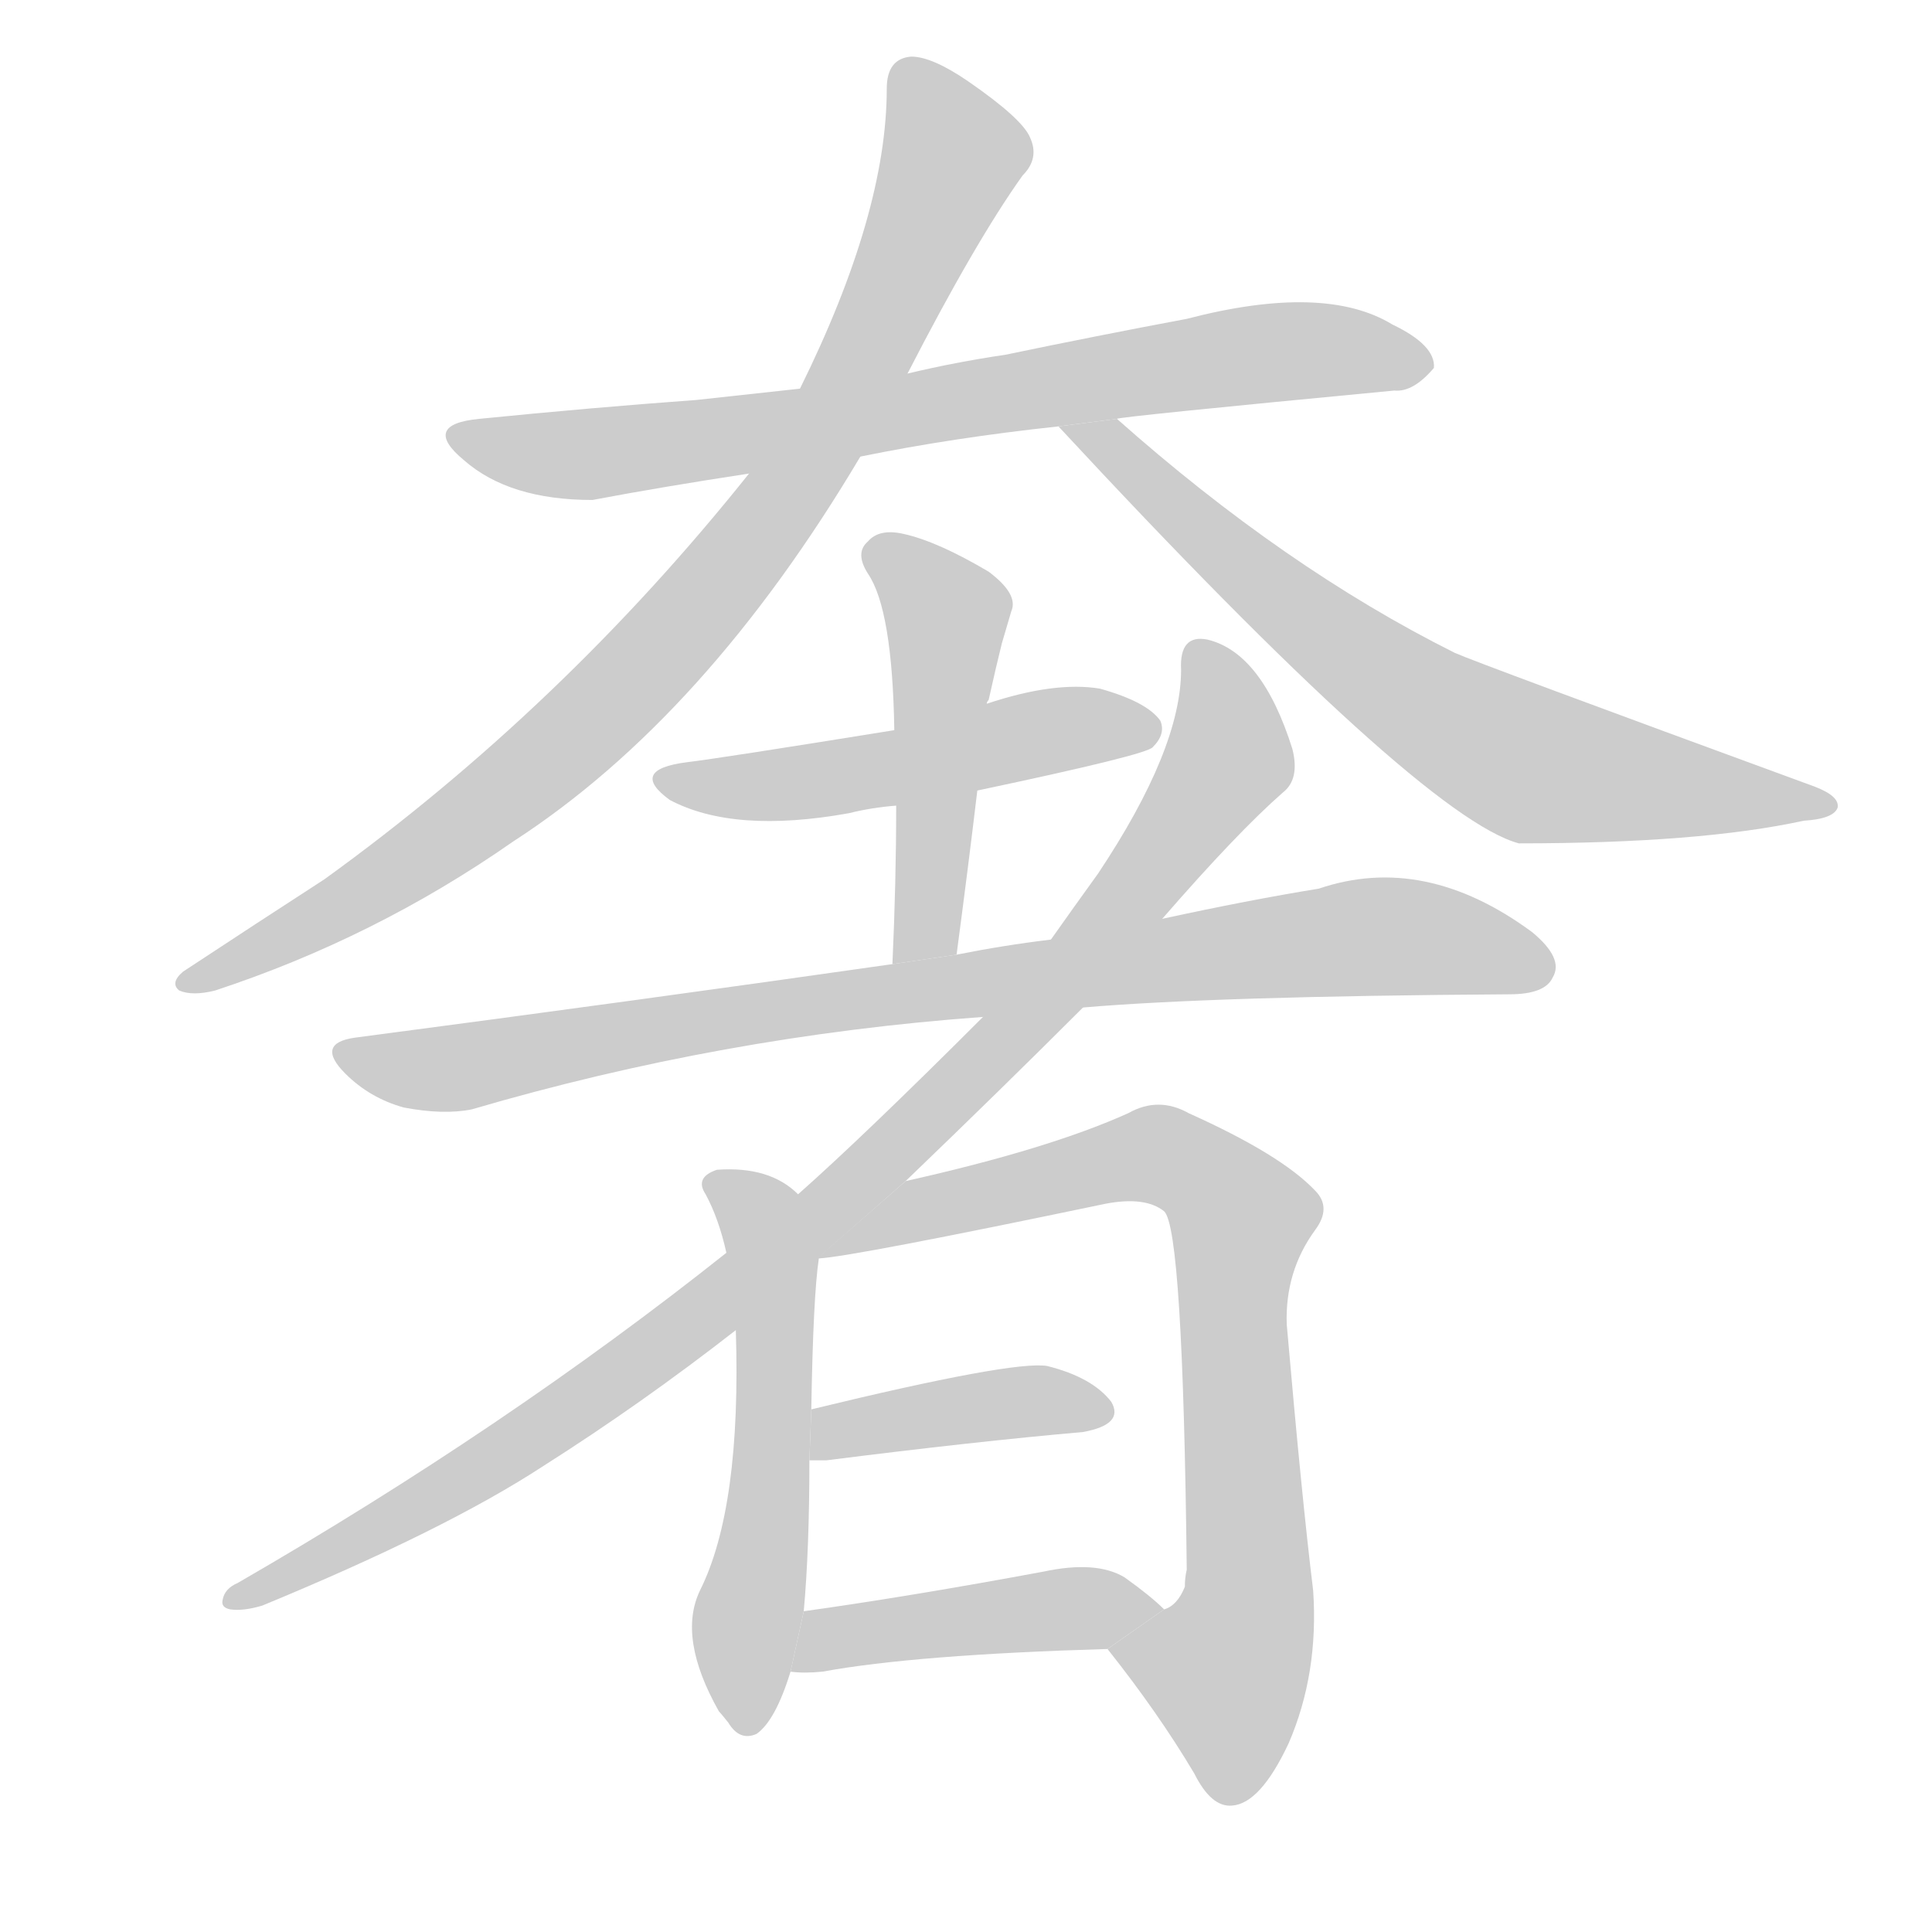
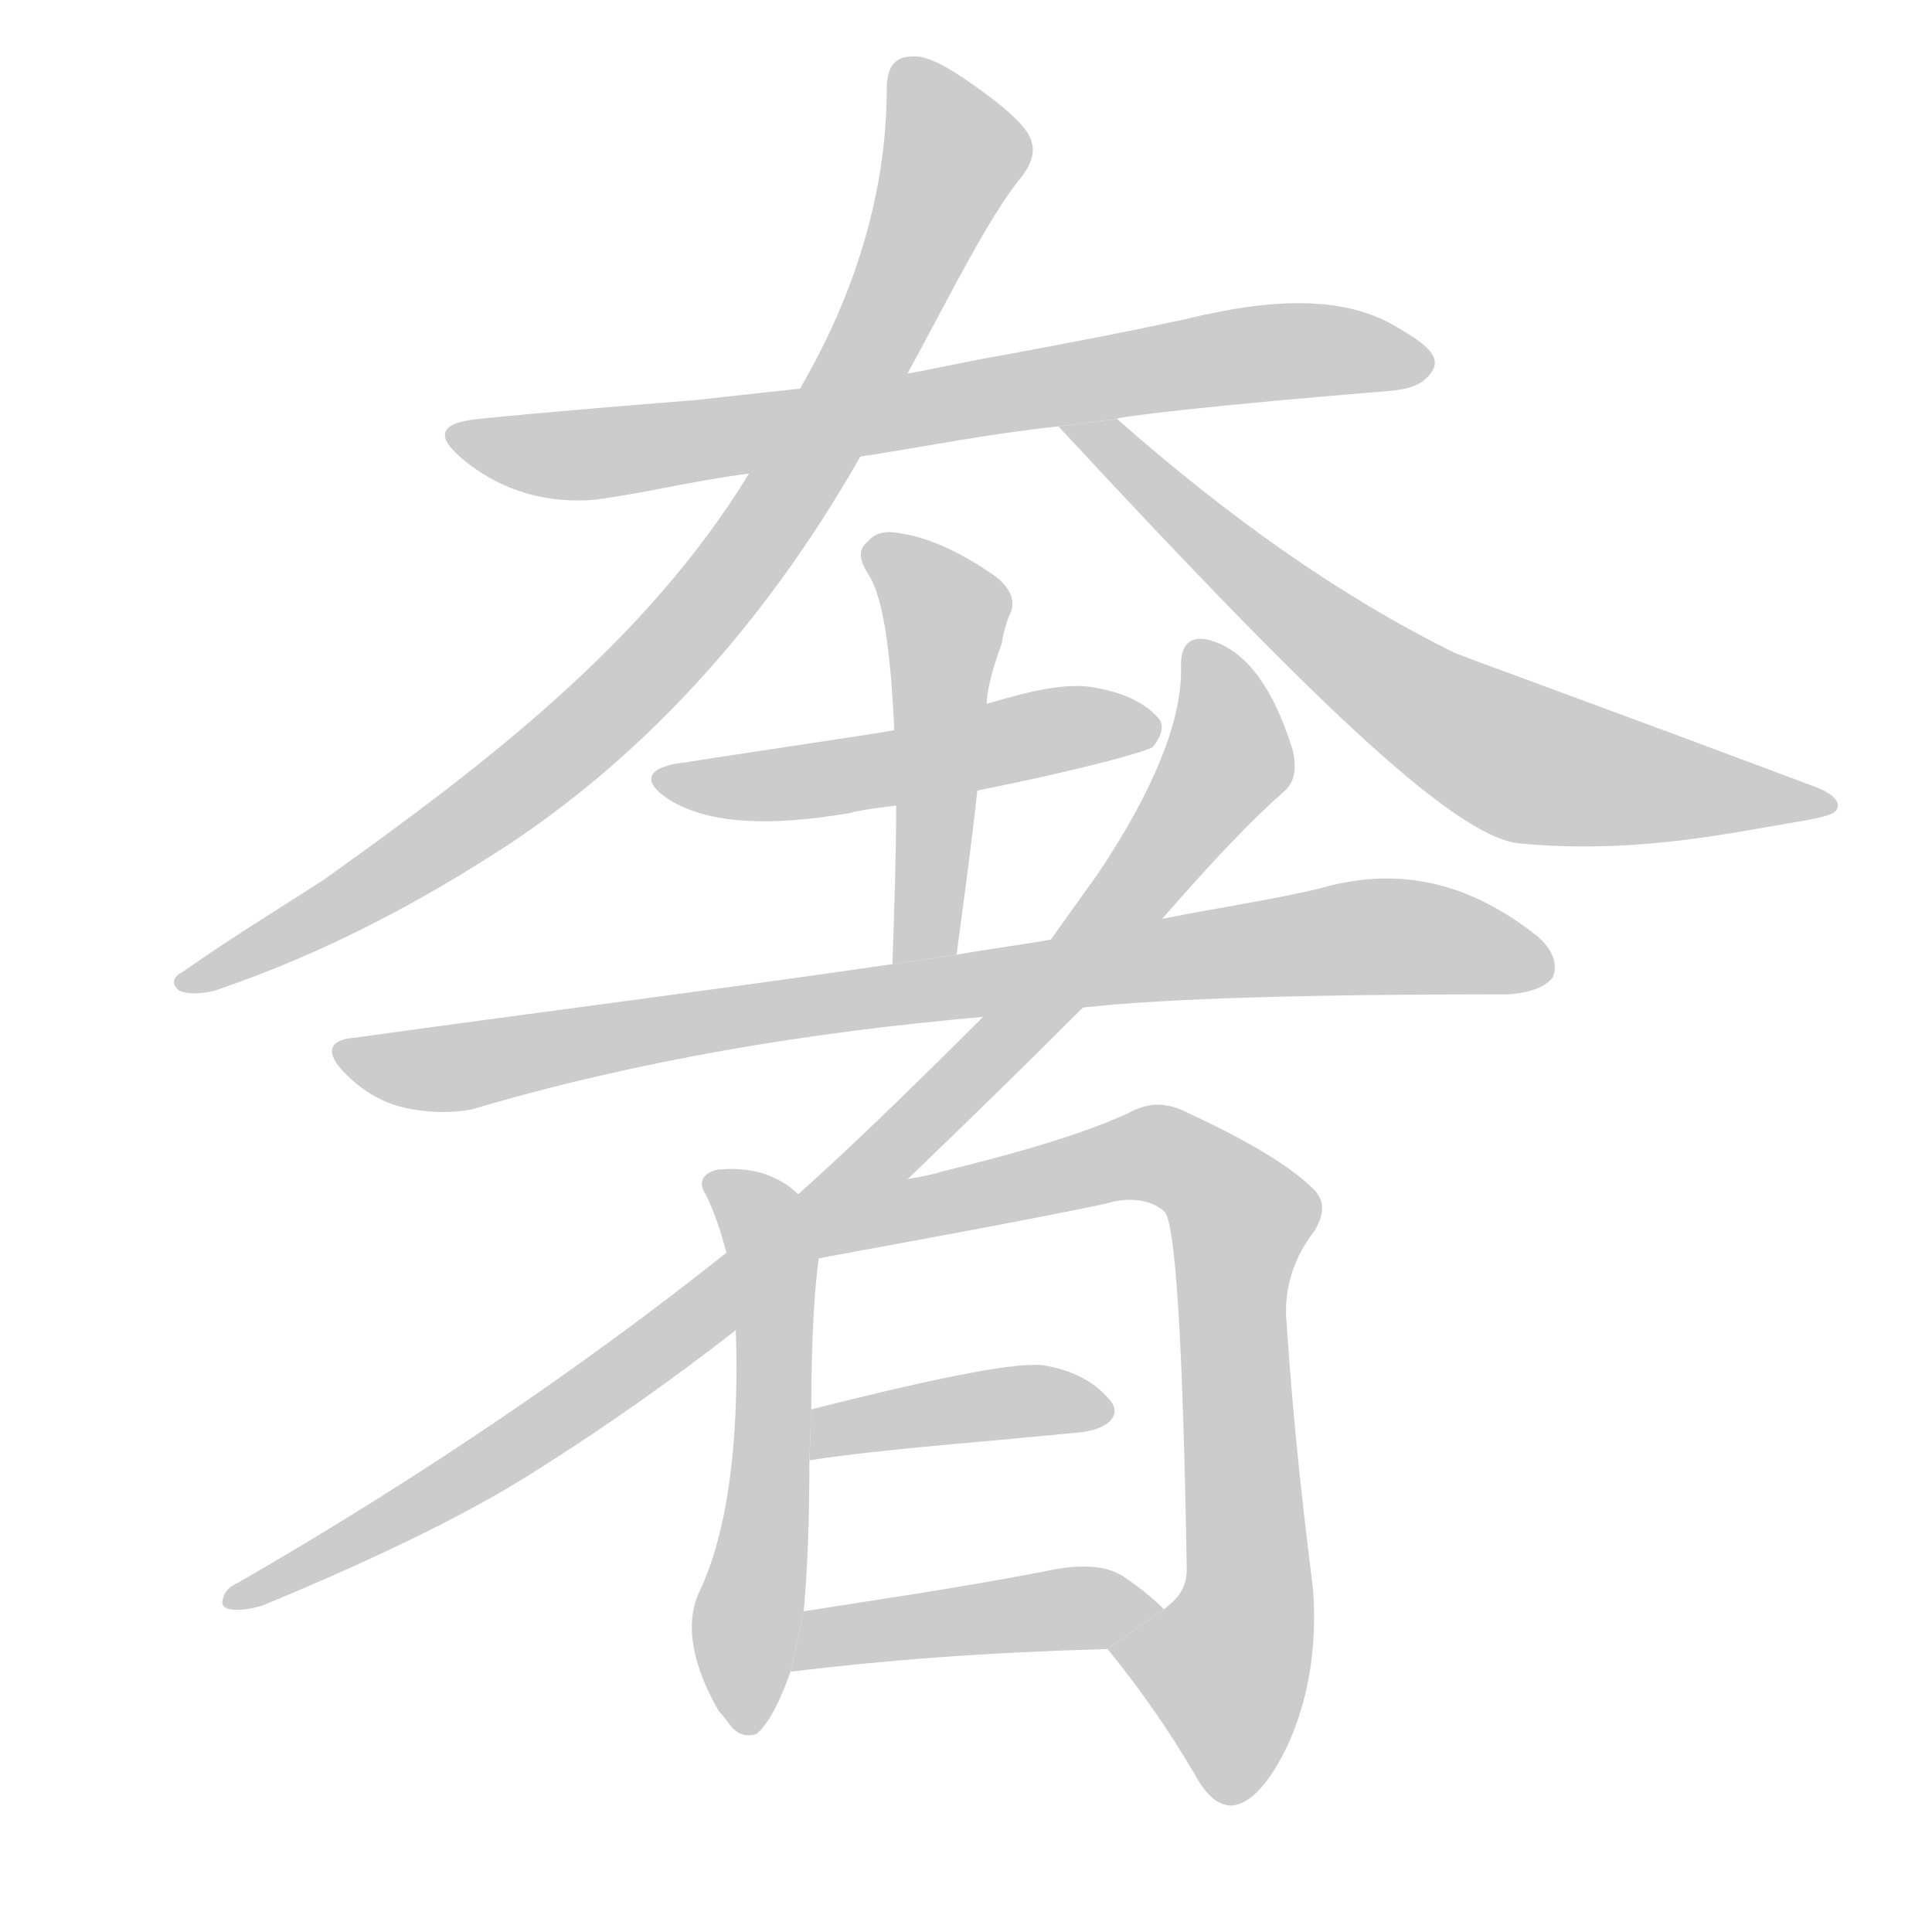
<svg xmlns="http://www.w3.org/2000/svg" xmlns:xlink="http://www.w3.org/1999/xlink" id="z22882" class="acjk" version="1.1" viewBox="0 0 1024 1024">
  <style>

@keyframes z22882k {
	from {
		stroke:#c00;
		stroke-dashoffset:3000;
	}
	75% {
		stroke:#c00;
		stroke-dashoffset:0;
	}
	to {
		stroke:#000;
	}
}
#z22882 path[clip-path] {
	animation:z22882k 1s linear both;
	stroke-dasharray:3000;
	stroke-width:128;
	stroke-linecap:round;
	fill:none;
}
#z22882 path[clip-path="url(#z22882c1)"] {animation-delay:1s;}
#z22882 path[clip-path="url(#z22882c2)"] {animation-delay:2s;}
#z22882 path[clip-path="url(#z22882c3)"] {animation-delay:3s;}
#z22882 path[clip-path="url(#z22882c4)"] {animation-delay:4s;}
#z22882 path[clip-path="url(#z22882c5)"] {animation-delay:5s;}
#z22882 path[clip-path="url(#z22882c6)"] {animation-delay:6s;}
#z22882 path[clip-path="url(#z22882c7)"] {animation-delay:7s;}
#z22882 path[clip-path="url(#z22882c8)"] {animation-delay:8s;}
#z22882 path[clip-path="url(#z22882c9)"] {animation-delay:9s;}
#z22882 path[clip-path="url(#z22882c10)"] {animation-delay:10s;}
#z22882 path[clip-path="url(#z22882c11)"] {animation-delay:11s;}
#z22882 path {fill:#ccc;}

</style>
-   <path id="z22882d1" d="M592 222Q592 221 739 207Q749 208 760 195Q761 183 738 172Q702 150 629 169Q581 178 533 188Q506 192 481 198L424 206Q396 209 369 212Q314 216 254 222Q223 225 246 244Q270 265 314 265Q351 258 397 251L456 242Q505 232 561 226L592 222 Z" />
-   <path id="z22882d2" d="M481 198Q517 128 542 93Q551 84 546 73Q542 63 513 43Q494 30 483 30Q470 31 470 47Q470 113 424 206L397 251Q298 375 172 466Q138 488 97 515Q90 521 95 525Q102 528 114 525Q199 497 272 446Q374 380 456 242L481 198 Z" />
-   <path id="z22882d3" d="M561 226Q753 433 805 447Q901 447 956 435Q972 434 974 428Q975 422 962 417Q782 351 771 346Q681 301 592 222L561 226 Z" />
-   <path id="z22882d4" d="M518 419Q608 400 611 396Q618 389 615 382Q608 372 583 365Q559 361 523 373L474 387Q381 402 364 404Q333 408 355 424Q389 442 450 431Q462 428 475 427L518 419 Z" />
-   <path id="z22882d5" d="M507 506Q513 461 518 419L523 373Q523 372 524 371Q528 353 531 341Q534 331 536 324Q540 315 524 303Q497 287 479 283Q466 280 460 287Q453 293 460 304Q473 323 474 387L475 427Q475 467 473 511L507 506 Z" />
-   <path id="z22882d6" d="M574 534Q644 528 800 527Q819 527 823 518Q829 508 812 494Q755 452 699 471Q662 477 616 487L557 498Q532 501 507 506L473 511Q340 530 188 550Q167 553 183 569Q196 582 214 587Q235 591 250 588Q383 549 521 539L574 534 Z" />
+   <path id="z22882d1" d="M592 222C592 221 640 215 739 207C745 206 755 205 760 195C763 187 752 180 738 172C713 158 678 157 629 169C597 176 565 182 533 188C515 191 498 195 481 198L424 206C405 208 387 210 369 212C332 215 294 218 254 222C233 224 230 231 246 244C262 257 284 267 314 265C339 262 366 255 397 251L456 242C489 237 523 230 561 226 Z" />
+   <path id="z22882d2" d="M481 198C506 152 524 115 542 93C547 86 549 80 546 73C543 66 532 56 513 43C500 34 490 29 483 30C474 30 470 36 470 47C470 91 459 146 424 206L397 251C342 341 256 406 172 466C149 481 124 496 97 515C91 518 91 522 95 525C99 527 106 527 114 525C170 506 222 479 272 446C339 401 403 335 456 242 Z" />
+   <path id="z22882d3" d="M561 226C689 364 769 443 805 447C868 453 919 441 956 435C966 433 973 432 974 428C975 424 970 420 962 417C842 372 778 349 771 346C710 316 651 274 592 222 Z" />
+   <path id="z22882d4" d="M518 419C578 407 608 398 611 396C615 391 617 386 615 382C610 375 599 368 583 365C567 361 547 366 523 373C506 377 490 382 474 387C464 389 375 402 364 404C343 406 339 414 355 424C376 437 409 438 450 431C458 429 466 428 475 427C489 424 503 421 518 419 Z" />
+   <path id="z22882d5" d="M507 506C511 476 515 447 518 419L523 373C523 364 528 349 531 341C532 334 534 328 536 324C538 317 535 310 524 303C506 291 491 285 479 283C470 281 464 282 460 287C455 291 455 296 460 304C468 316 472 344 474 387L475 427C475 453 474 481 473 511 Z" />
+   <path id="z22882d6" d="M574 534C620 529 696 527 800 527C812 526 819 523 823 518C826 511 823 502 812 494C774 465 737 460 699 471C674 477 646 481 616 487L557 498C540 501 524 503 507 506L473 511C384 524 289 536 188 550C174 551 172 558 183 569C191 577 201 584 214 587C227 590 240 590 250 588C338 562 429 547 521 539 Z" />
  <path id="z22882d7" d="M480 626Q531 577 574 534L616 487Q656 441 680 420Q689 413 685 397Q669 346 640 339Q625 336 626 355Q626 397 582 463Q569 481 557 498L521 539Q458 602 423 633L385 664Q268 757 126 839Q119 842 118 848Q117 852 122 853Q129 854 139 851Q236 811 288 777Q340 744 390 705L480 626 Z" />
-   <path id="z22882d8" d="M423 633Q408 618 380 620Q368 624 374 633Q381 646 385 664L390 705Q393 799 371 843Q359 868 381 907Q382 908 386 913Q392 923 401 919Q411 912 419 886L426 854Q429 821 429 774L430 747Q431 687 434 667L423 633 Z" />
-   <path id="z22882d9" d="M587 874Q614 908 633 940Q642 958 653 957Q668 956 683 924Q699 887 696 843Q690 794 682 702Q681 674 697 652Q706 640 697 631Q679 612 630 590Q614 581 598 590Q556 609 480 626L433 667L434 667Q452 666 586 638Q607 634 617 642Q627 651 629 832Q628 836 628 841Q624 851 617 853L587 874 Z" />
-   <path id="z22882d10" d="M429 774Q433 774 438 774Q517 764 574 759Q596 755 589 743Q579 730 555 724Q537 721 430 747L429 774 Z" />
-   <path id="z22882d11" d="M419 886Q426 887 436 886Q485 877 587 874L617 853Q610 846 596 836Q581 827 553 833Q483 846 426 854L419 886 Z" />
+   <path id="z22882d8" d="M423 633C413 623 398 618 380 620C372 622 370 627 374 633C378 641 382 652 385 664L390 705C392 767 385 813 371 843C363 859 366 881 381 907C381 907 383 909 386 913C390 919 395 921 401 919C407 914 413 903 419 886L426 854C428 832 429 805 429 774L430 747C430 707 432 680 434 667 Z" />
+   <path id="z22882d9" d="M587 874C605 896 620 918 633 940C639 951 645 957 653 957C663 956 673 945 683 924C694 899 698 872 696 843C692 810 686 763 682 702C680 683 686 666 697 652C702 643 702 637 697 631C684 618 662 605 630 590C618 584 609 584 598 590C574 601 540 611 499 621C493 623 480 626 423 633L434 667C443 665 534 649 586 638C599 634 610 636 617 642C623 647 627 711 629 832C629 845 620 850 617 853 Z" />
+   <path id="z22882d10" d="M429 774C467 768 525 764 574 759C588 757 594 750 589 743C582 734 571 727 555 724C543 721 501 729 430 747 Z" />
+   <path id="z22882d11" d="M419 886C469 880 519 876 587 874L617 853C612 848 605 842 596 836C586 829 571 829 553 833C506 842 464 848 426 854 Z" />
  <defs>
    <clipPath id="z22882c1">
      <use xlink:href="#z22882d1" />
    </clipPath>
    <clipPath id="z22882c2">
      <use xlink:href="#z22882d2" />
    </clipPath>
    <clipPath id="z22882c3">
      <use xlink:href="#z22882d3" />
    </clipPath>
    <clipPath id="z22882c4">
      <use xlink:href="#z22882d4" />
    </clipPath>
    <clipPath id="z22882c5">
      <use xlink:href="#z22882d5" />
    </clipPath>
    <clipPath id="z22882c6">
      <use xlink:href="#z22882d6" />
    </clipPath>
    <clipPath id="z22882c7">
      <use xlink:href="#z22882d7" />
    </clipPath>
    <clipPath id="z22882c8">
      <use xlink:href="#z22882d8" />
    </clipPath>
    <clipPath id="z22882c9">
      <use xlink:href="#z22882d9" />
    </clipPath>
    <clipPath id="z22882c10">
      <use xlink:href="#z22882d10" />
    </clipPath>
    <clipPath id="z22882c11">
      <use xlink:href="#z22882d11" />
    </clipPath>
  </defs>
  <path pathLength="2999" clip-path="url(#z22882c1)" d="M245 233L755 192" />
  <path pathLength="2999" clip-path="url(#z22882c2)" d="M479 36L506 88L399 287L269 419L103 517" />
  <path pathLength="2999" clip-path="url(#z22882c3)" d="M571 228L807 404L964 426" />
  <path pathLength="2999" clip-path="url(#z22882c4)" d="M355 412L610 387" />
  <path pathLength="2999" clip-path="url(#z22882c5)" d="M463 291L503 328L482 504" />
  <path pathLength="2999" clip-path="url(#z22882c6)" d="M184 560L710 498L819 505" />
  <path pathLength="2999" clip-path="url(#z22882c7)" d="M636 341L653 401L482 601L317 737L128 845" />
  <path pathLength="2999" clip-path="url(#z22882c8)" d="M380 625L410 670L397 914" />
  <path pathLength="2999" clip-path="url(#z22882c9)" d="M447 661L600 613L652 634L661 857L616 913" />
  <path pathLength="2999" clip-path="url(#z22882c10)" d="M437 766L586 745" />
  <path pathLength="2999" clip-path="url(#z22882c11)" d="M424 880L607 851" />
</svg>
